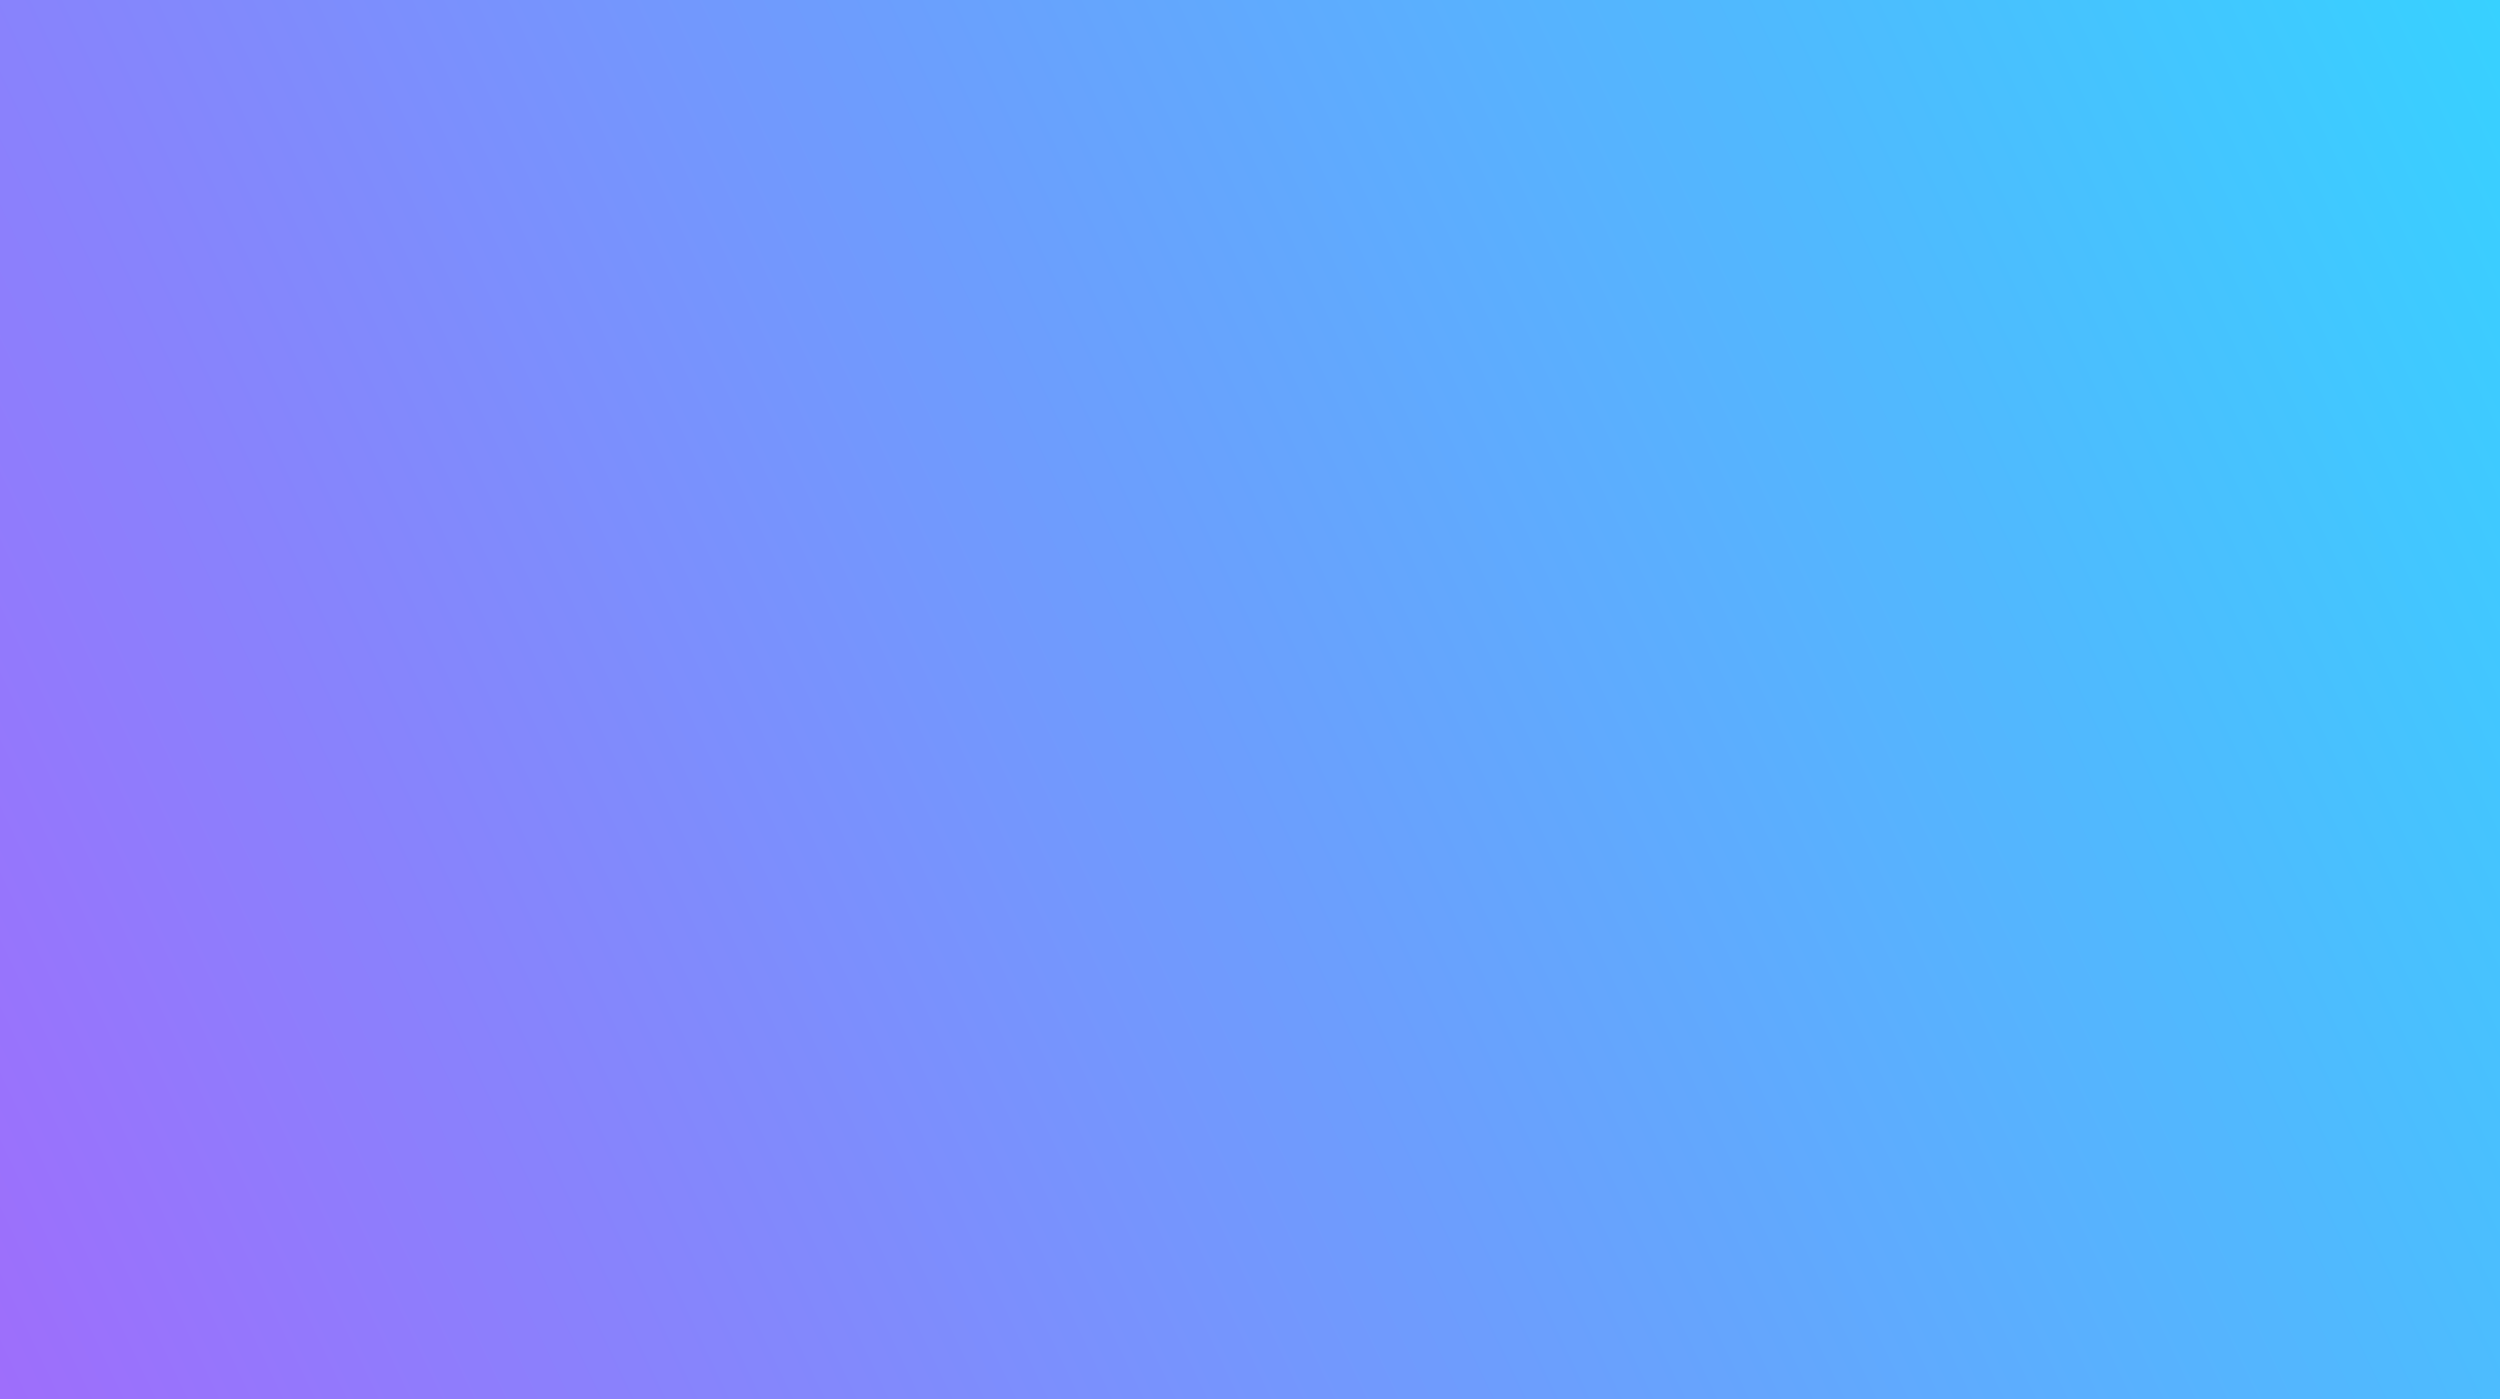
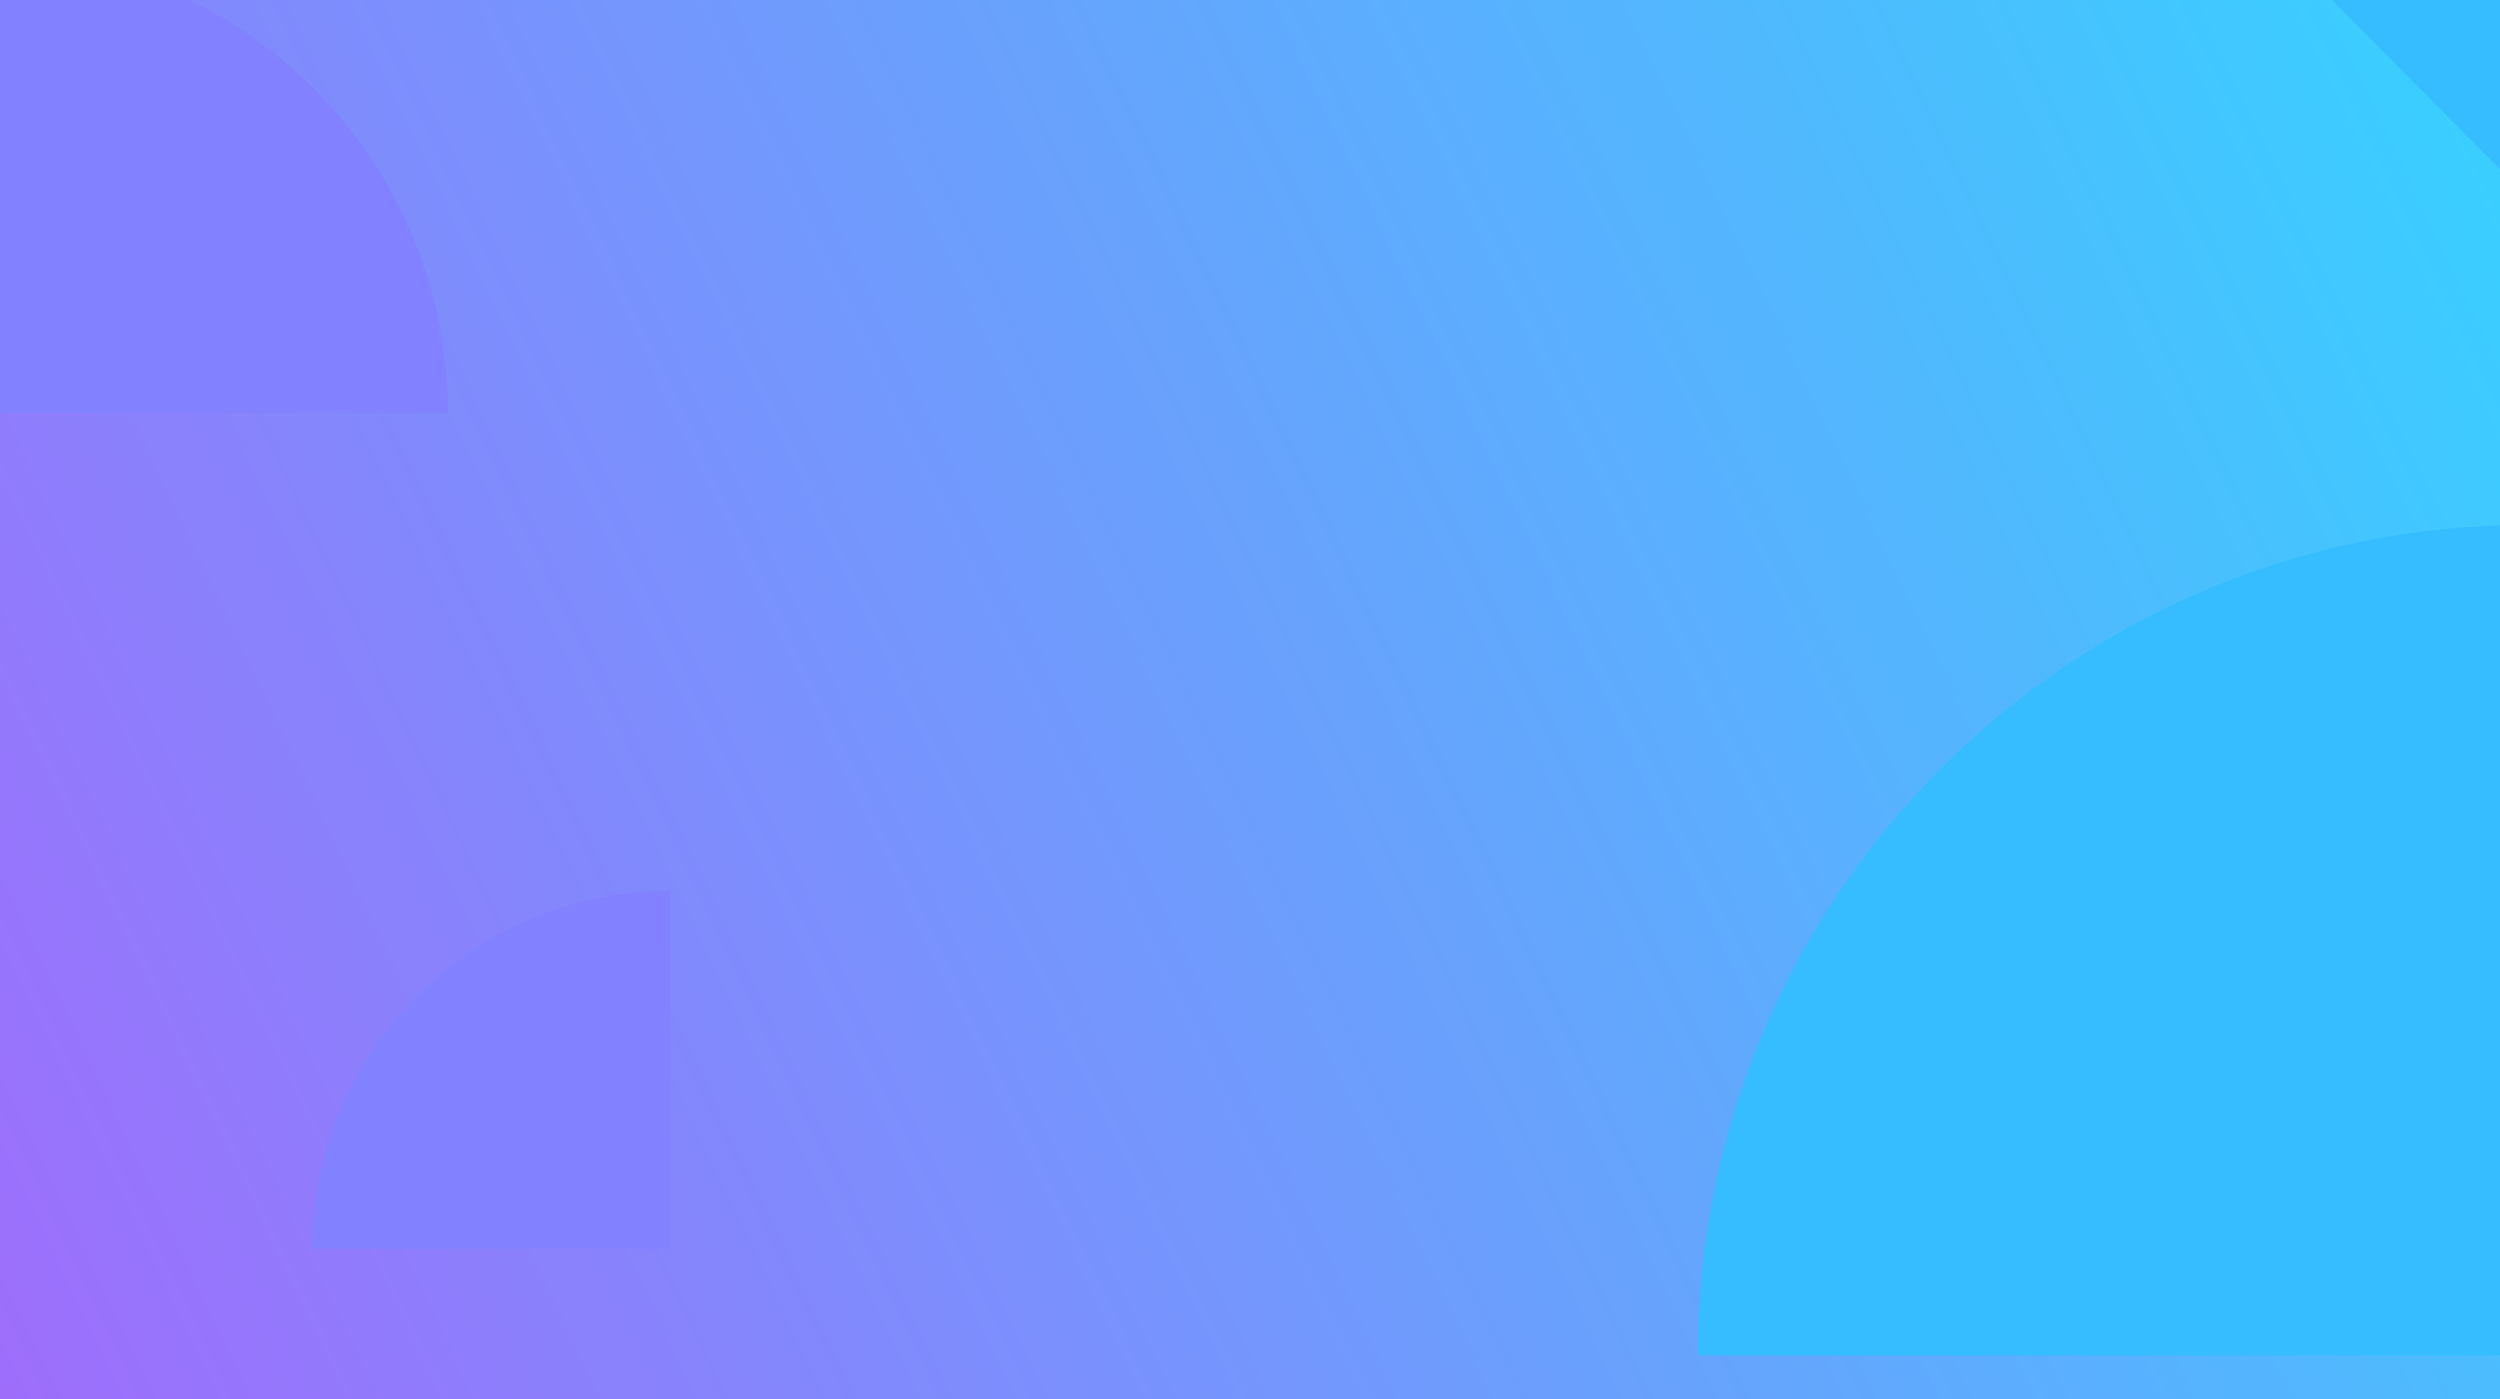
<svg xmlns="http://www.w3.org/2000/svg" width="1920" height="1074" viewBox="0 0 1920 1074" fill="none">
  <rect x="-1" y="-65" width="1922" height="1483" fill="url(#paint0_linear)" />
+   <path d="M344 317C344 122.696 186.304 -35 -8 -35L-8 317L344 317Z" fill="#8281FF" />
+   <path d="M1942 403C1589.82 403 1304 688.824 1304 1041L1942 1041L1942 403Z" fill="#36BDFF" />
+   <path d="M515 684C363.2 684 240 807.2 240 959L515 959L515 684Z" fill="#8281FF" />
+   <path d="M1941 151L1941 -79L1712.12 -79L1941 151Z" fill="#36BDFF" />
  <defs>
    <linearGradient id="paint0_linear" x1="1921" y1="-100.31" x2="-311.678" y2="965.357" gradientUnits="userSpaceOnUse">
      <stop stop-color="#35D3FF" />
      <stop offset="1" stop-color="#A963FB" />
    </linearGradient>
  </defs>
</svg>
